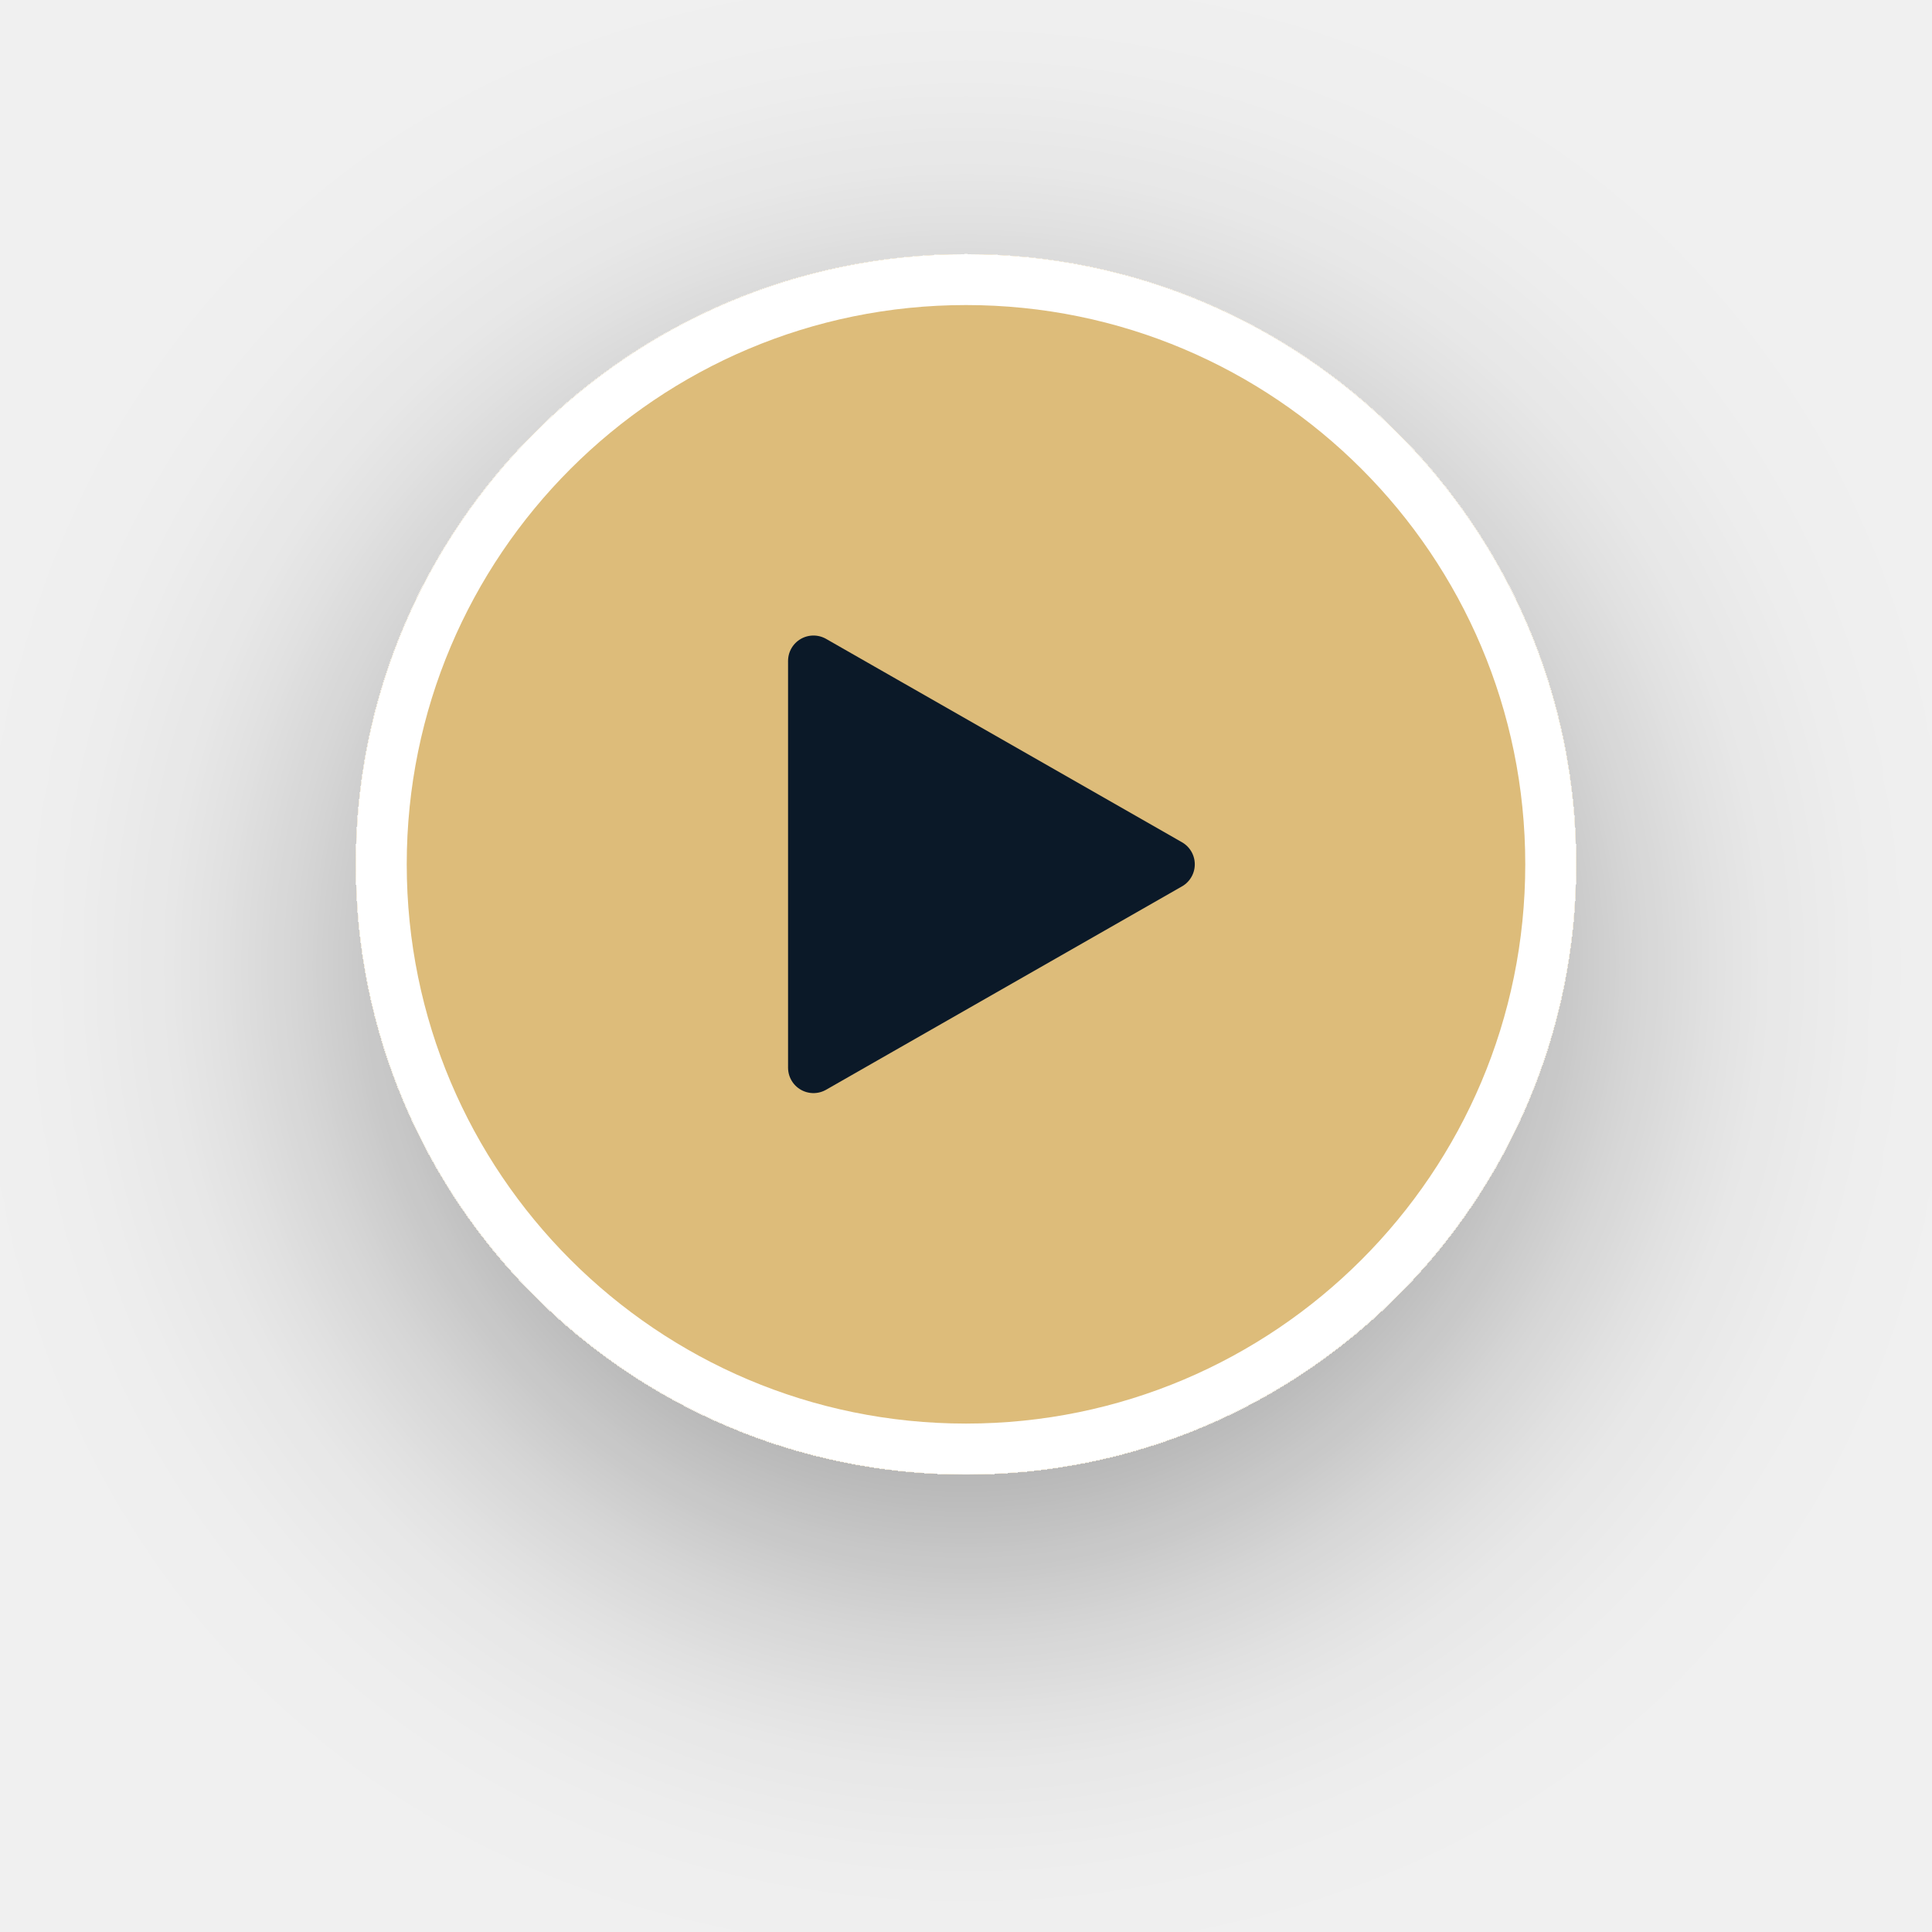
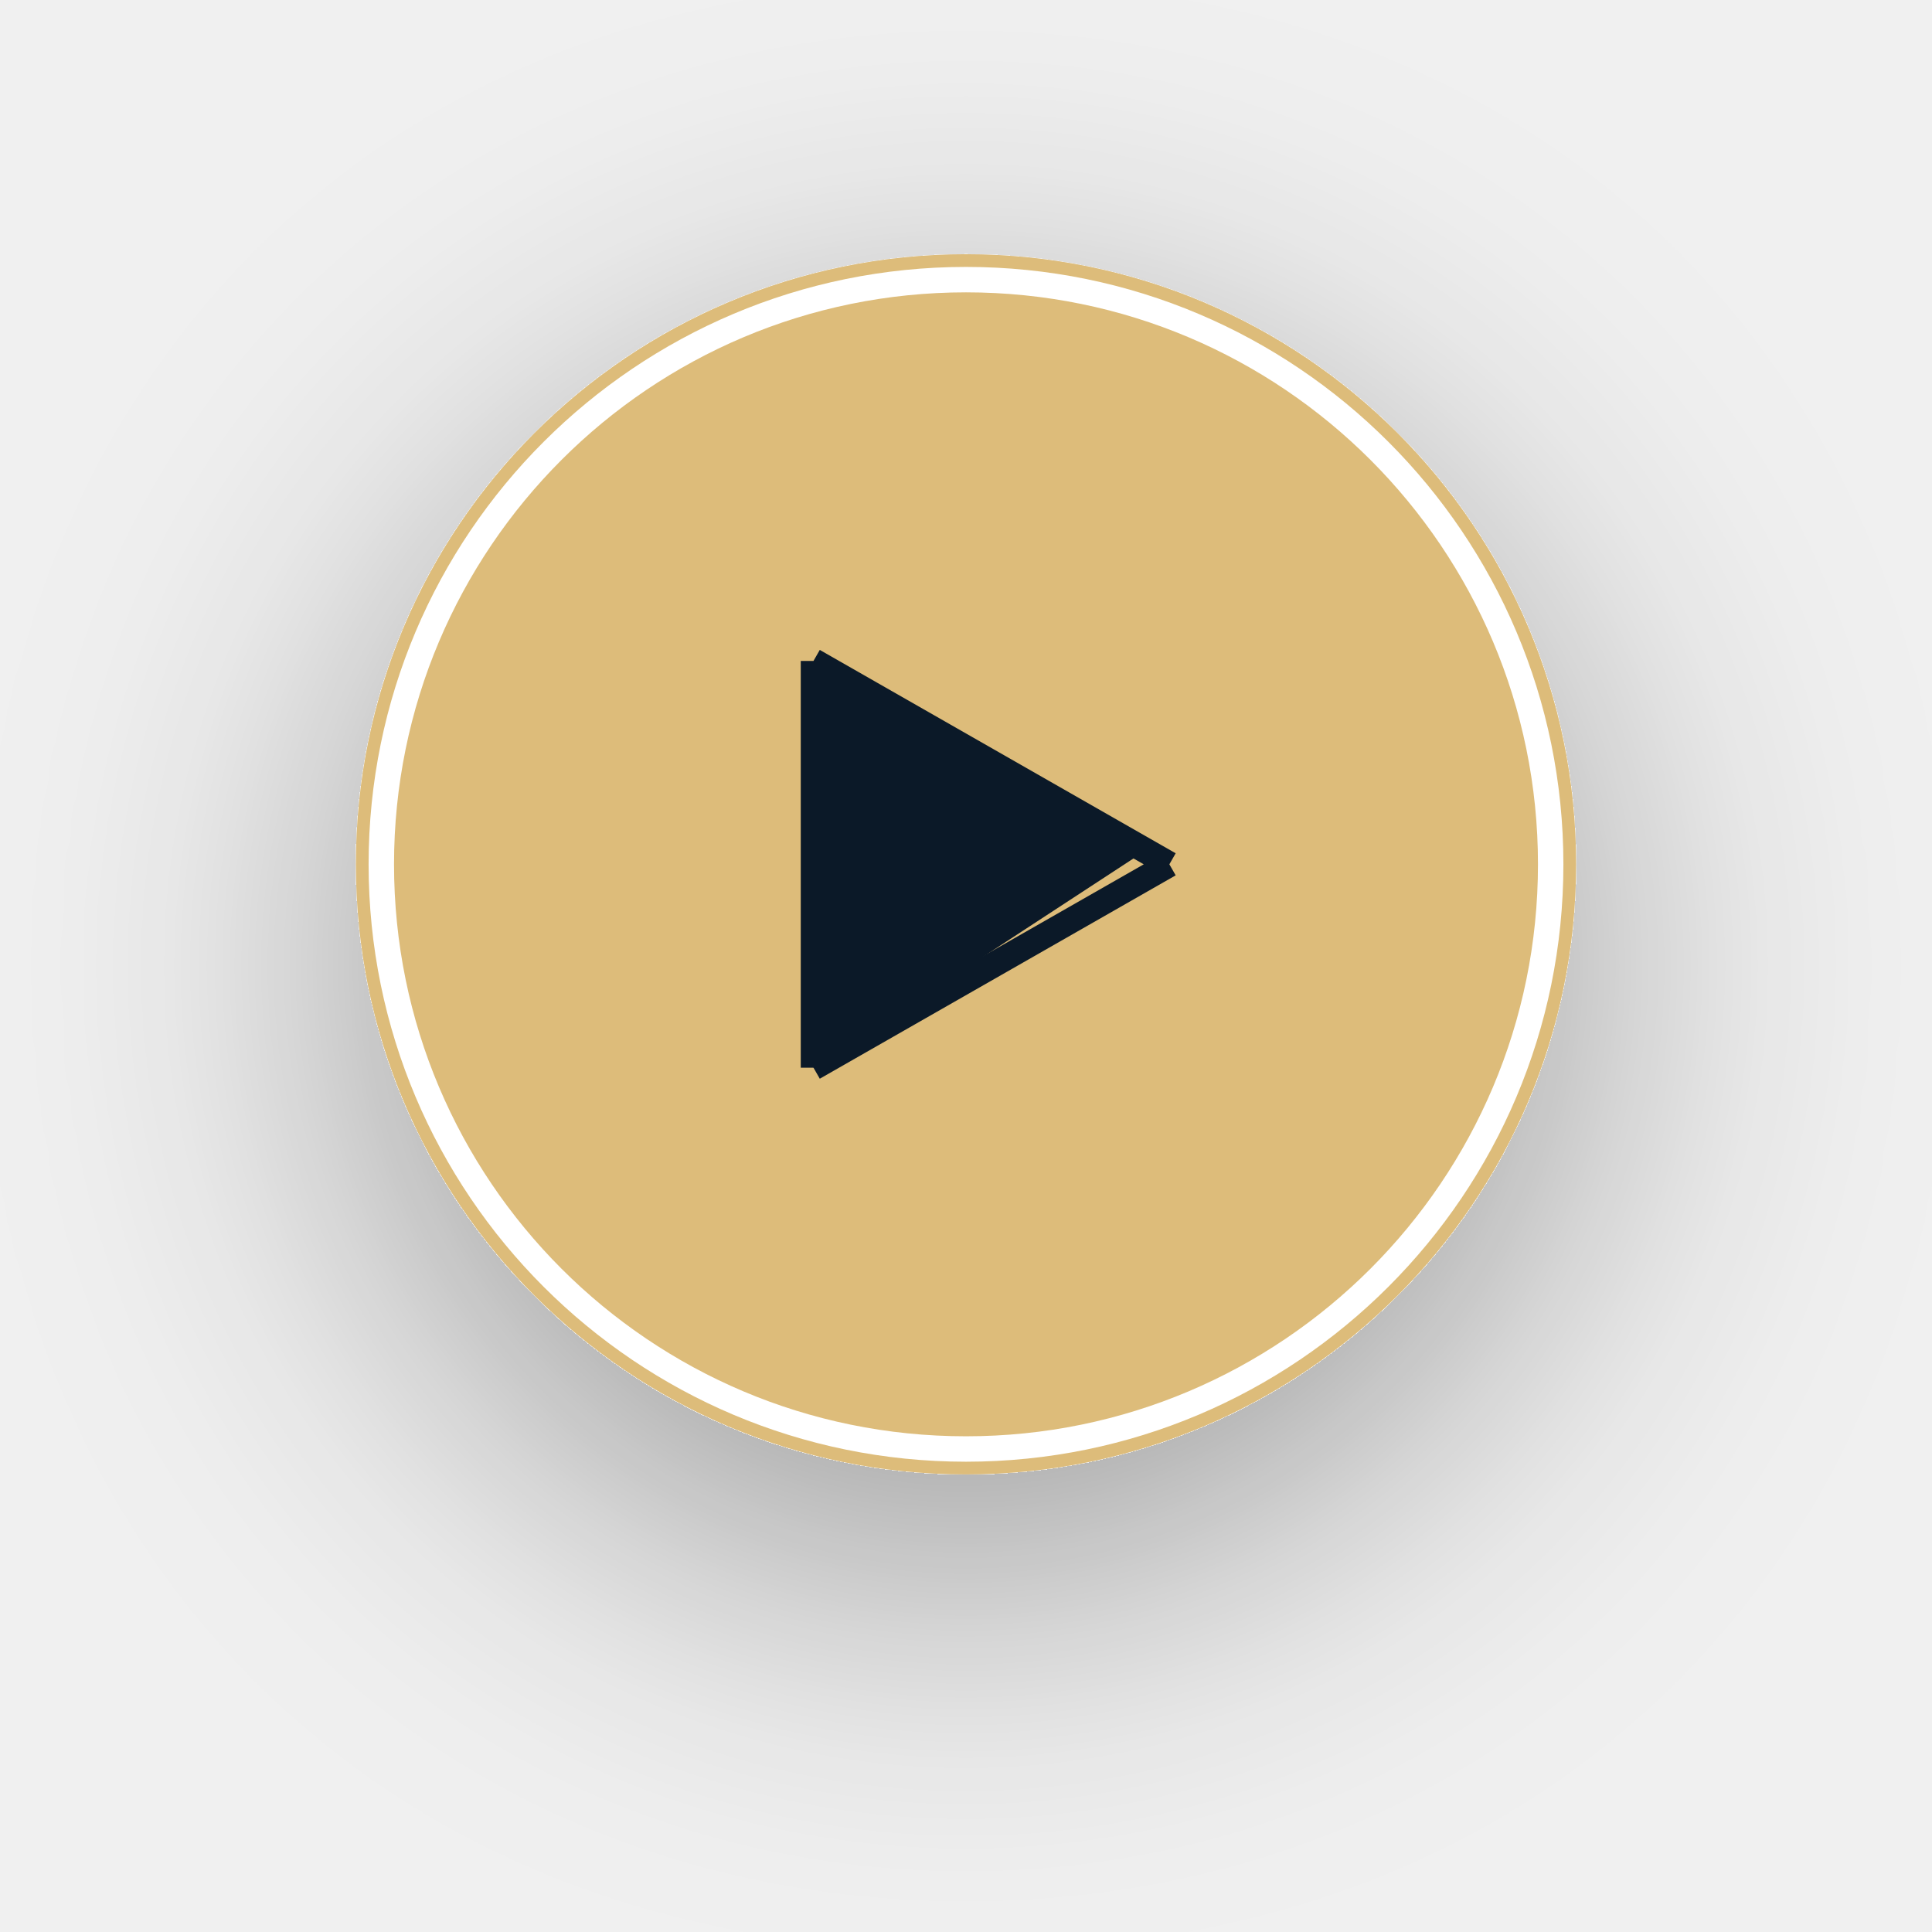
<svg xmlns="http://www.w3.org/2000/svg" width="76" height="76" viewBox="0 0 76 76" fill="none">
  <g filter="url(#filter0_d_13_1309)">
    <circle cx="38" cy="34" r="24" fill="#DDBC7A" />
-     <circle cx="38" cy="34" r="23" stroke="white" stroke-width="2" />
+     <circle cx="38" cy="34" r="23" stroke="white" strokeWidth="2" />
  </g>
-   <path d="M32 26V42ZM46 34L32 42ZM46 34L32 26Z" stroke="#0B1928" stroke-width="2" stroke-linecap="round" stroke-linejoin="round" />
+   <path d="M32 26V42ZM46 34L32 42ZM46 34L32 26Z" stroke="#0B1928" strokeWidth="2" strokeLinecap="round" strokeLinejoin="round" />
  <path d="M45 33.5L32.5 26.5H32V42L45 33.5Z" fill="#0B1928" />
  <defs>
    <filter id="filter0_d_13_1309" x="0" y="0" width="76" height="76" filterUnits="userSpaceOnUse" color-interpolation-filters="sRGB">
      <feFlood flood-opacity="0" result="BackgroundImageFix" />
      <feColorMatrix in="SourceAlpha" type="matrix" values="0 0 0 0 0 0 0 0 0 0 0 0 0 0 0 0 0 0 127 0" result="hardAlpha" />
      <feOffset dy="4" />
      <feGaussianBlur stdDeviation="7" />
      <feComposite in2="hardAlpha" operator="out" />
      <feColorMatrix type="matrix" values="0 0 0 0 0 0 0 0 0 0 0 0 0 0 0 0 0 0 0.35 0" />
      <feBlend mode="normal" in2="BackgroundImageFix" result="effect1_dropShadow_13_1309" />
      <feBlend mode="normal" in="SourceGraphic" in2="effect1_dropShadow_13_1309" result="shape" />
    </filter>
  </defs>
</svg>
